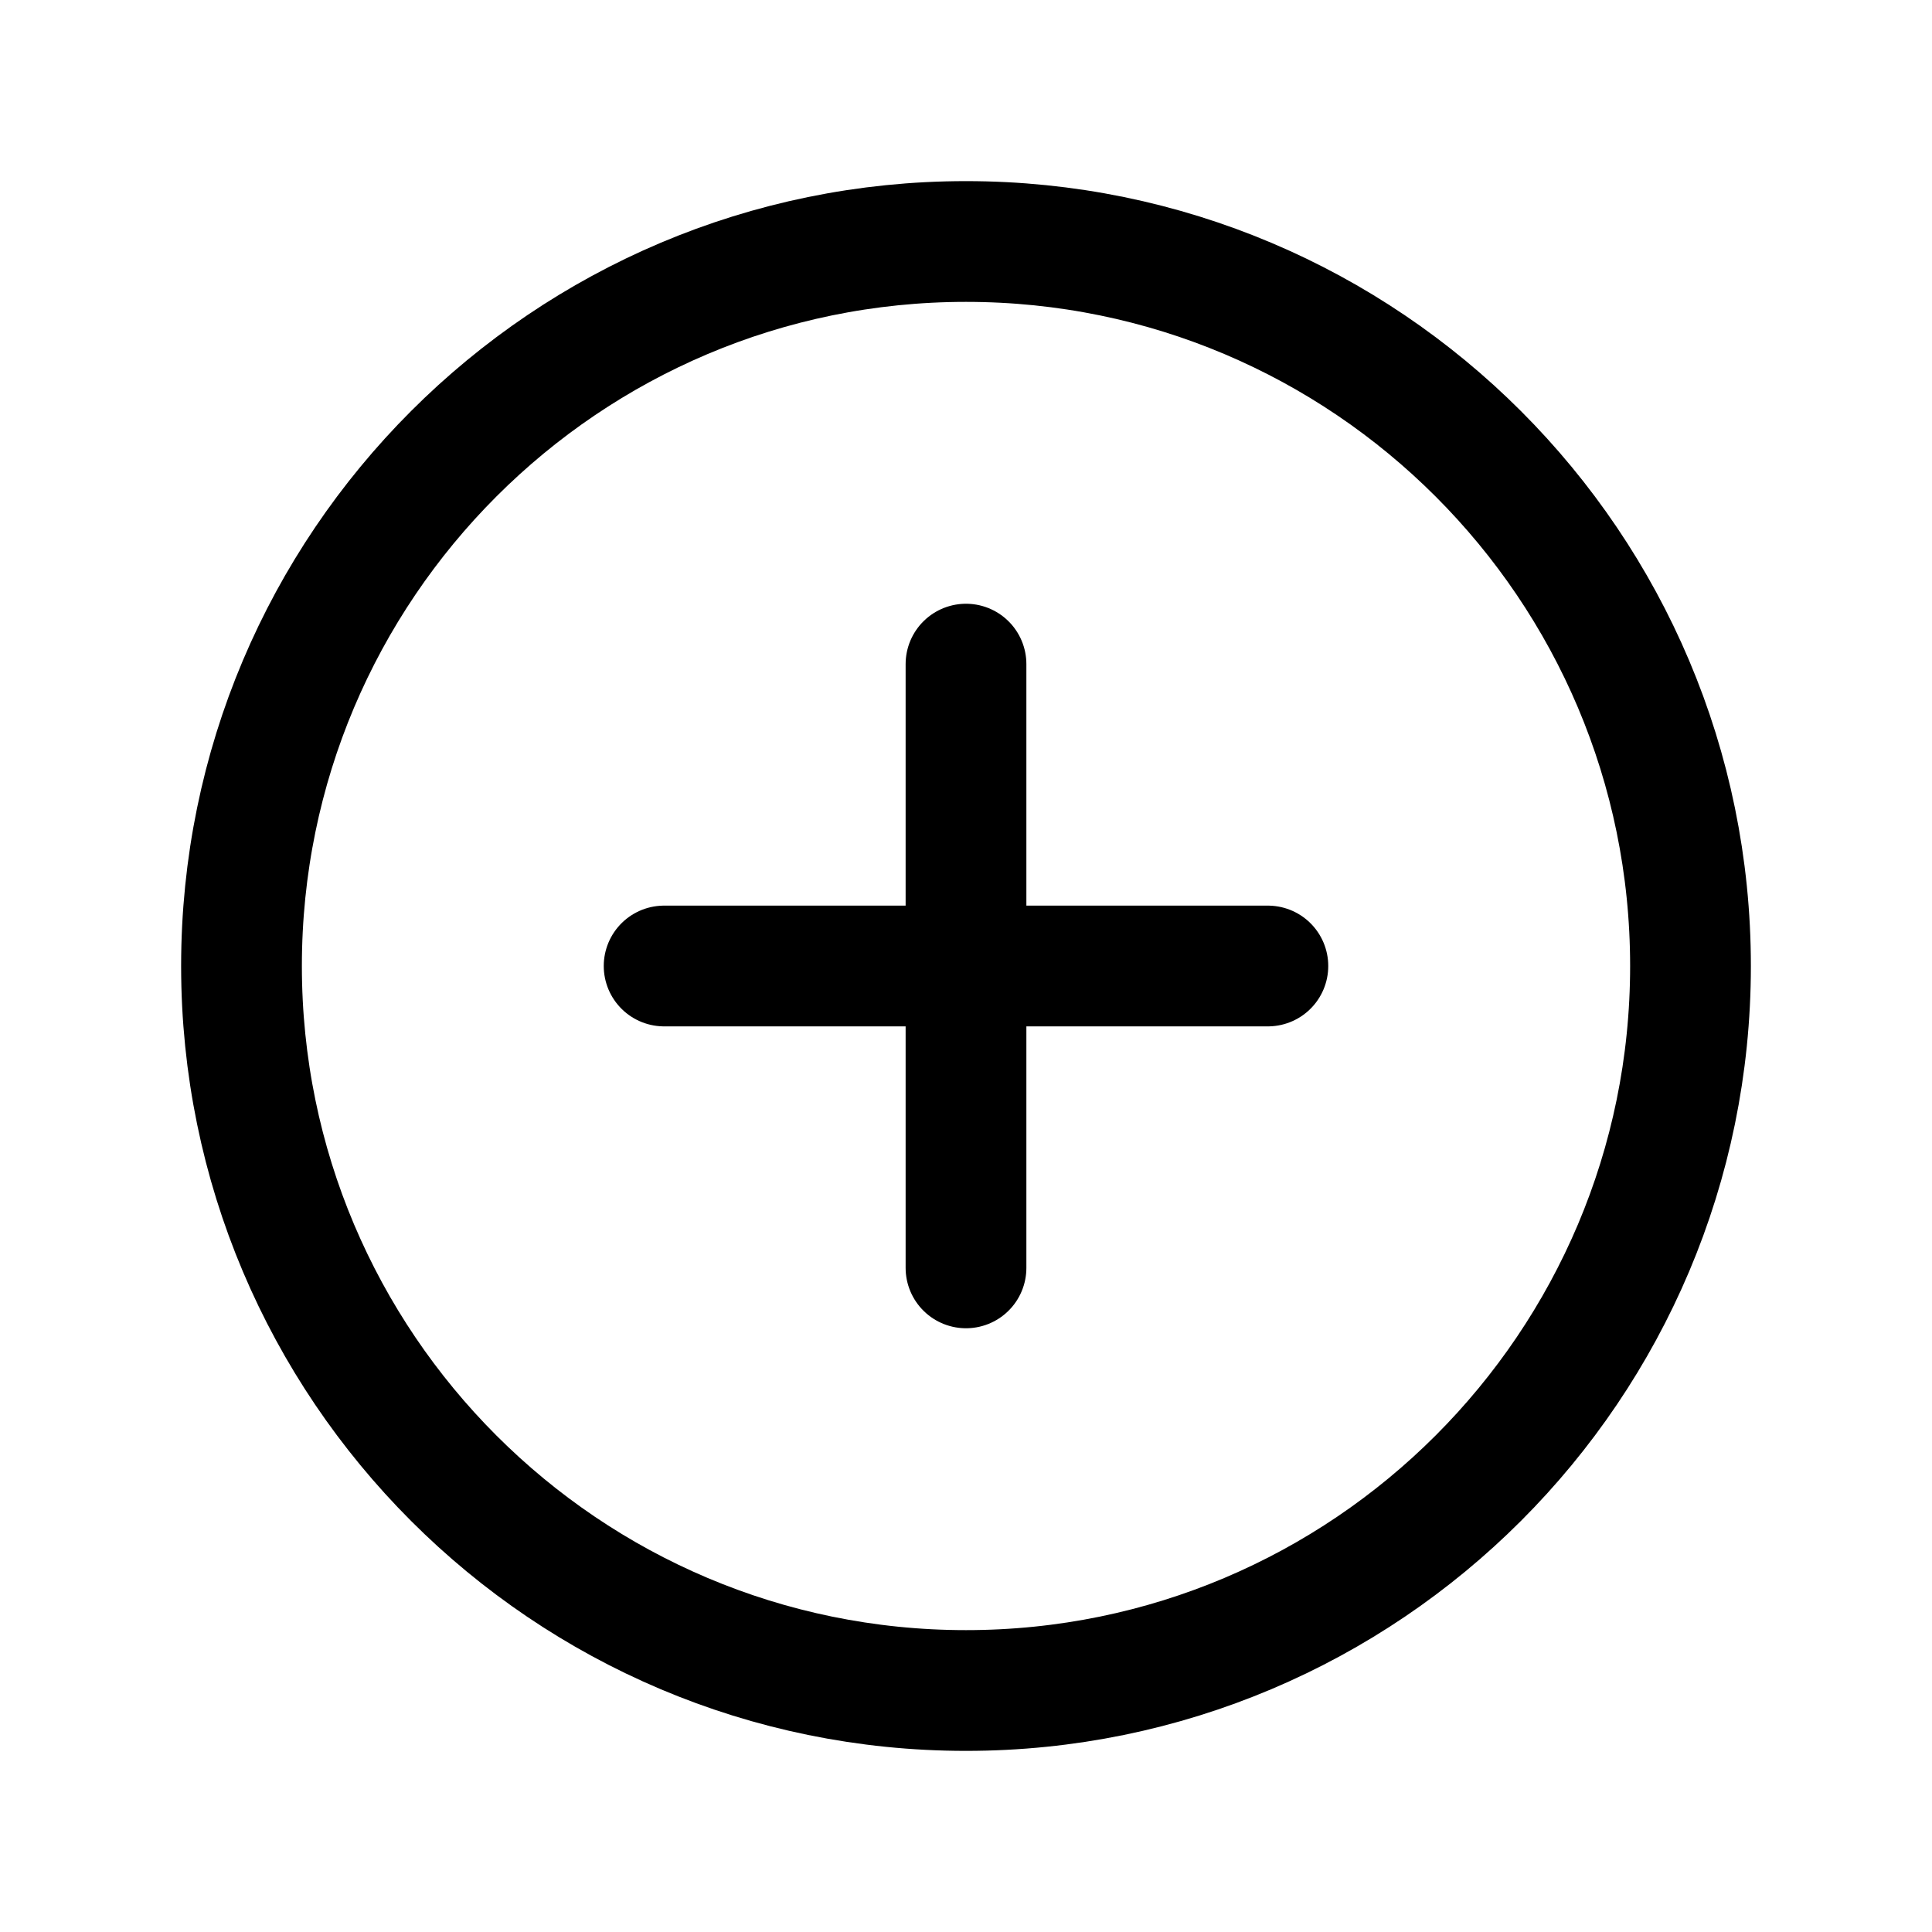
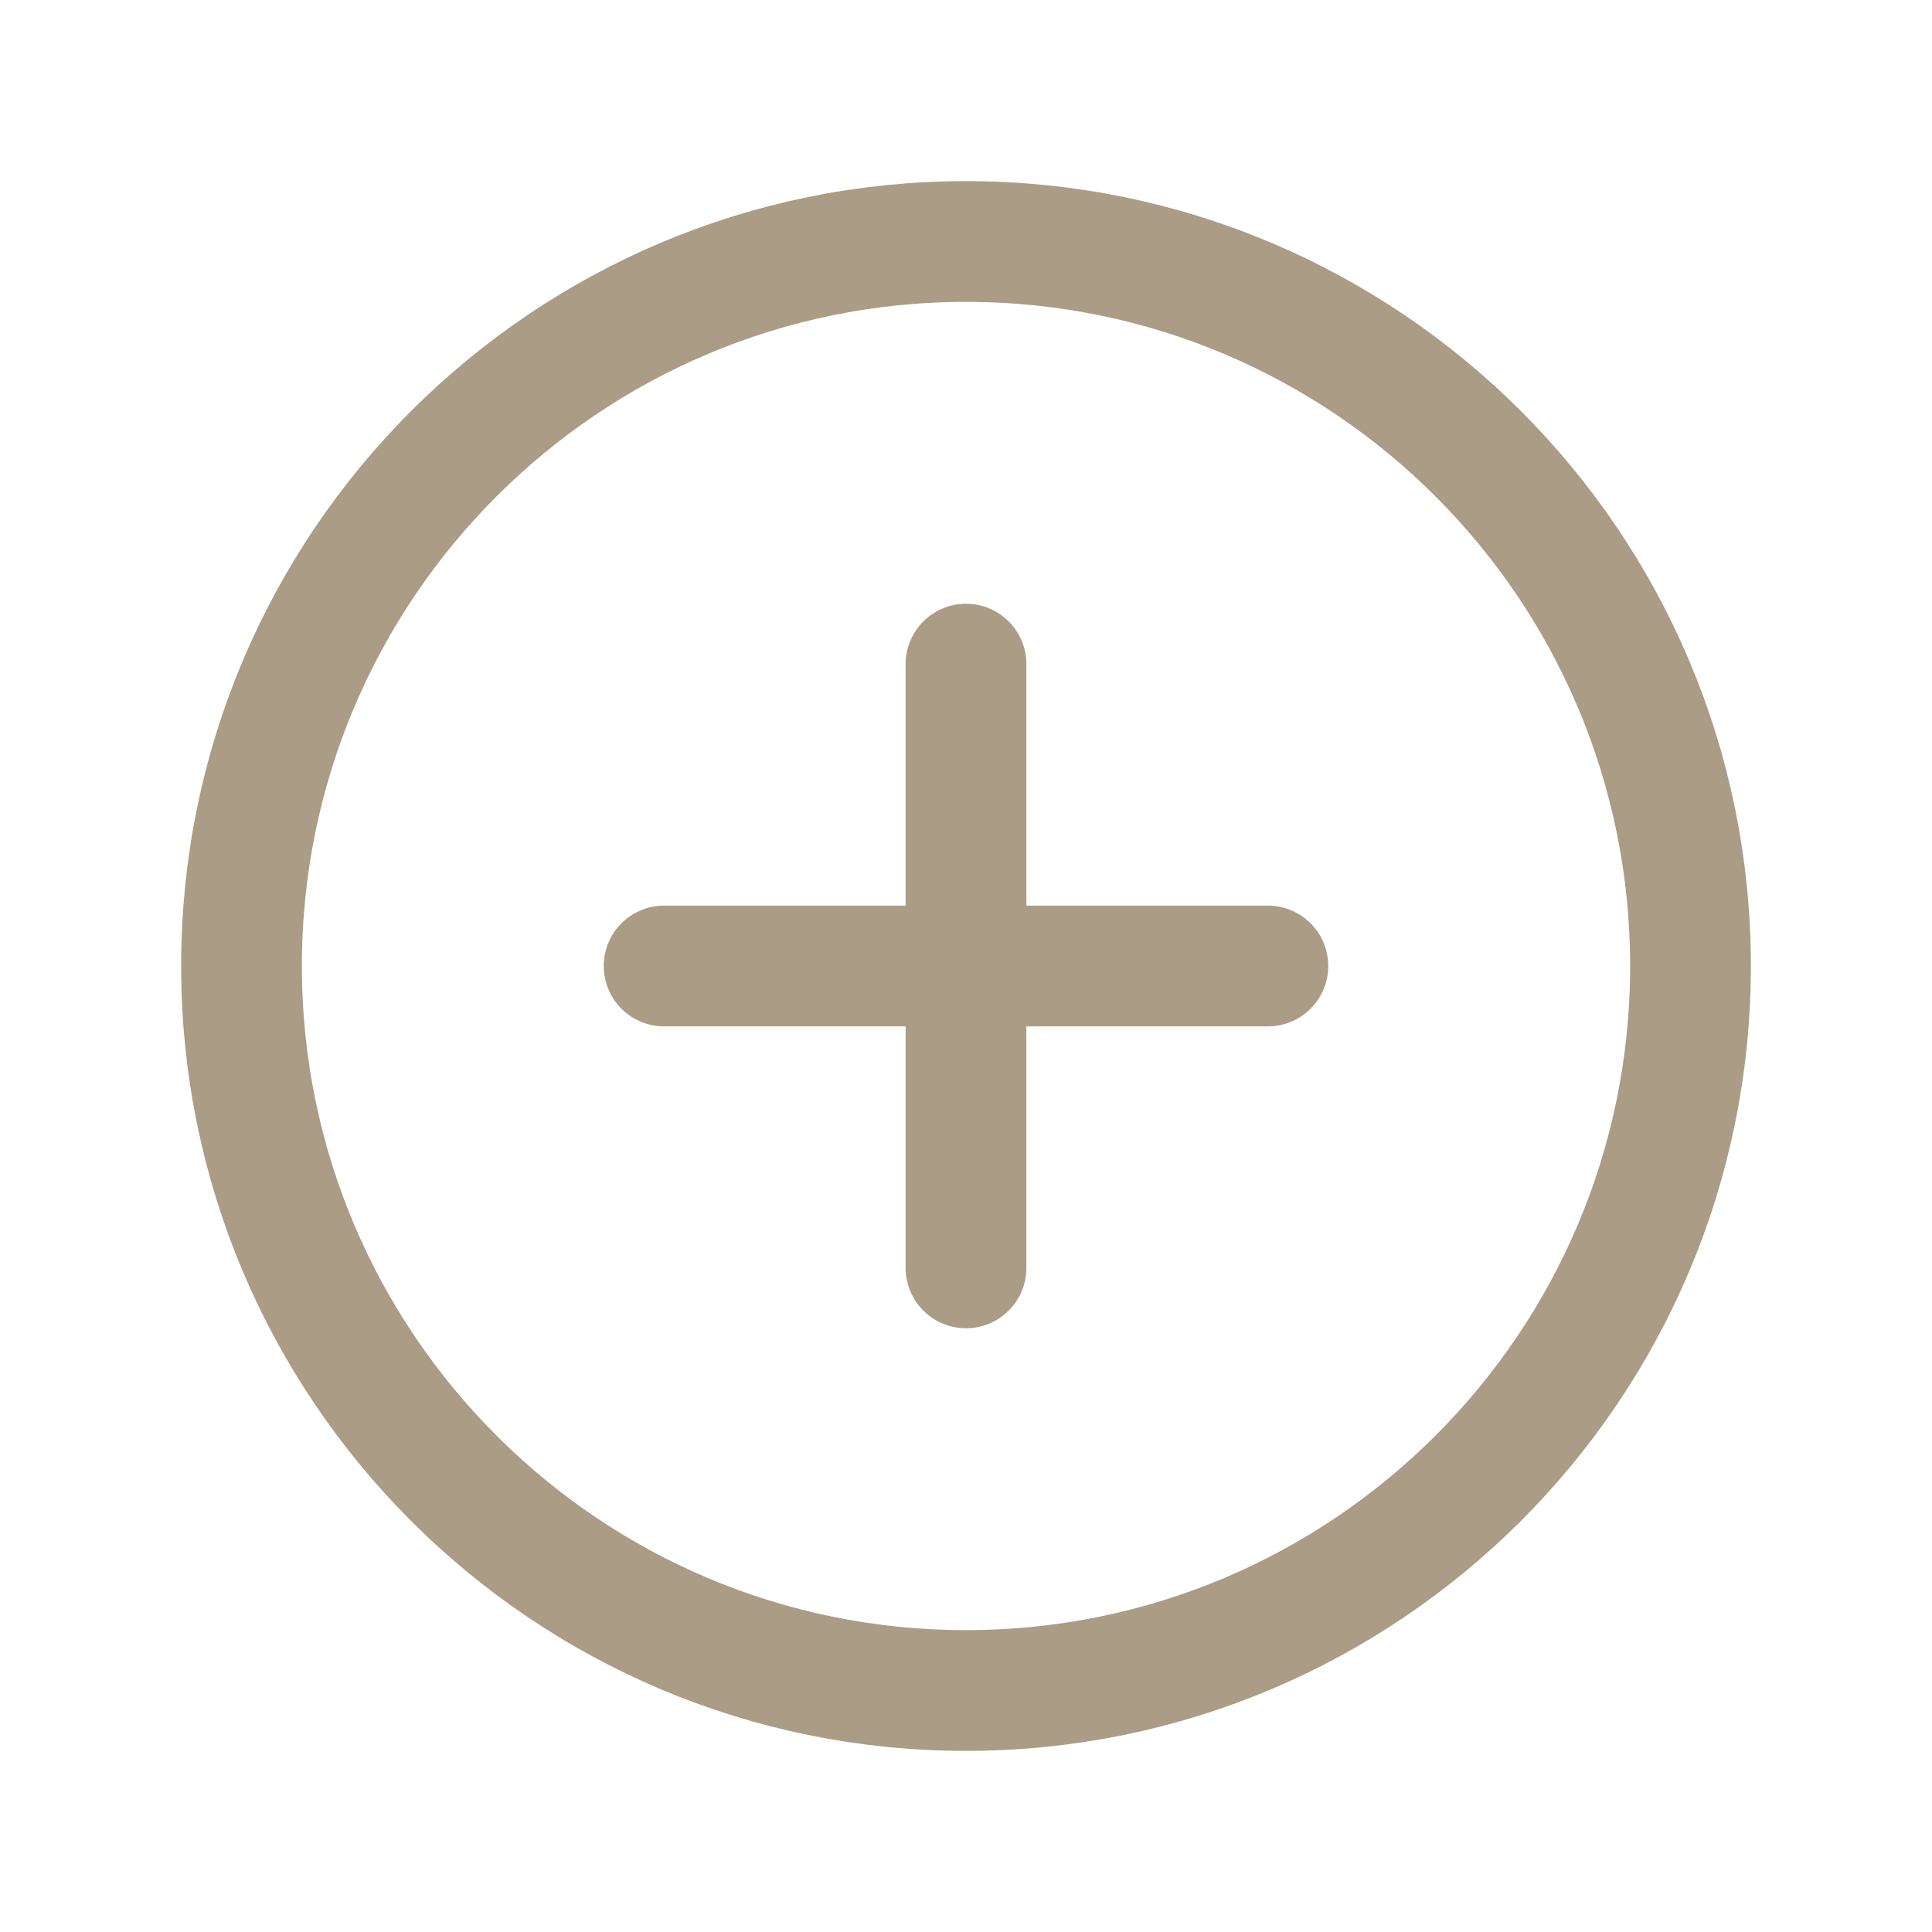
<svg xmlns="http://www.w3.org/2000/svg" width="128" height="128" viewBox="0 0 512 512">
-   <path d="M448,256c0-106-86-192-192-192S64,150,64,256s86,192,192,192S448,362,448,256Z" style="fill:none;stroke:#000000;stroke-miterlimit:10;stroke-width:32px" />
-   <line x1="256" y1="176" x2="256" y2="336" style="fill:none;stroke:#000000;stroke-linecap:round;stroke-linejoin:round;stroke-width:32px" />
-   <line x1="336" y1="256" x2="176" y2="256" style="fill:none;stroke:#000000;stroke-linecap:round;stroke-linejoin:round;stroke-width:32px" />
+   <path d="M448,256c0-106-86-192-192-192S64,150,64,256s86,192,192,192S448,362,448,256Z" style="fill:none;stroke:#AA9C85;stroke-miterlimit:10;stroke-width:32px" />
+   <line x1="256" y1="176" x2="256" y2="336" style="fill:none;stroke:#AA9C85;stroke-linecap:round;stroke-linejoin:round;stroke-width:32px" />
+   <line x1="336" y1="256" x2="176" y2="256" style="fill:none;stroke:#AA9C85;stroke-linecap:round;stroke-linejoin:round;stroke-width:32px" />
</svg>
